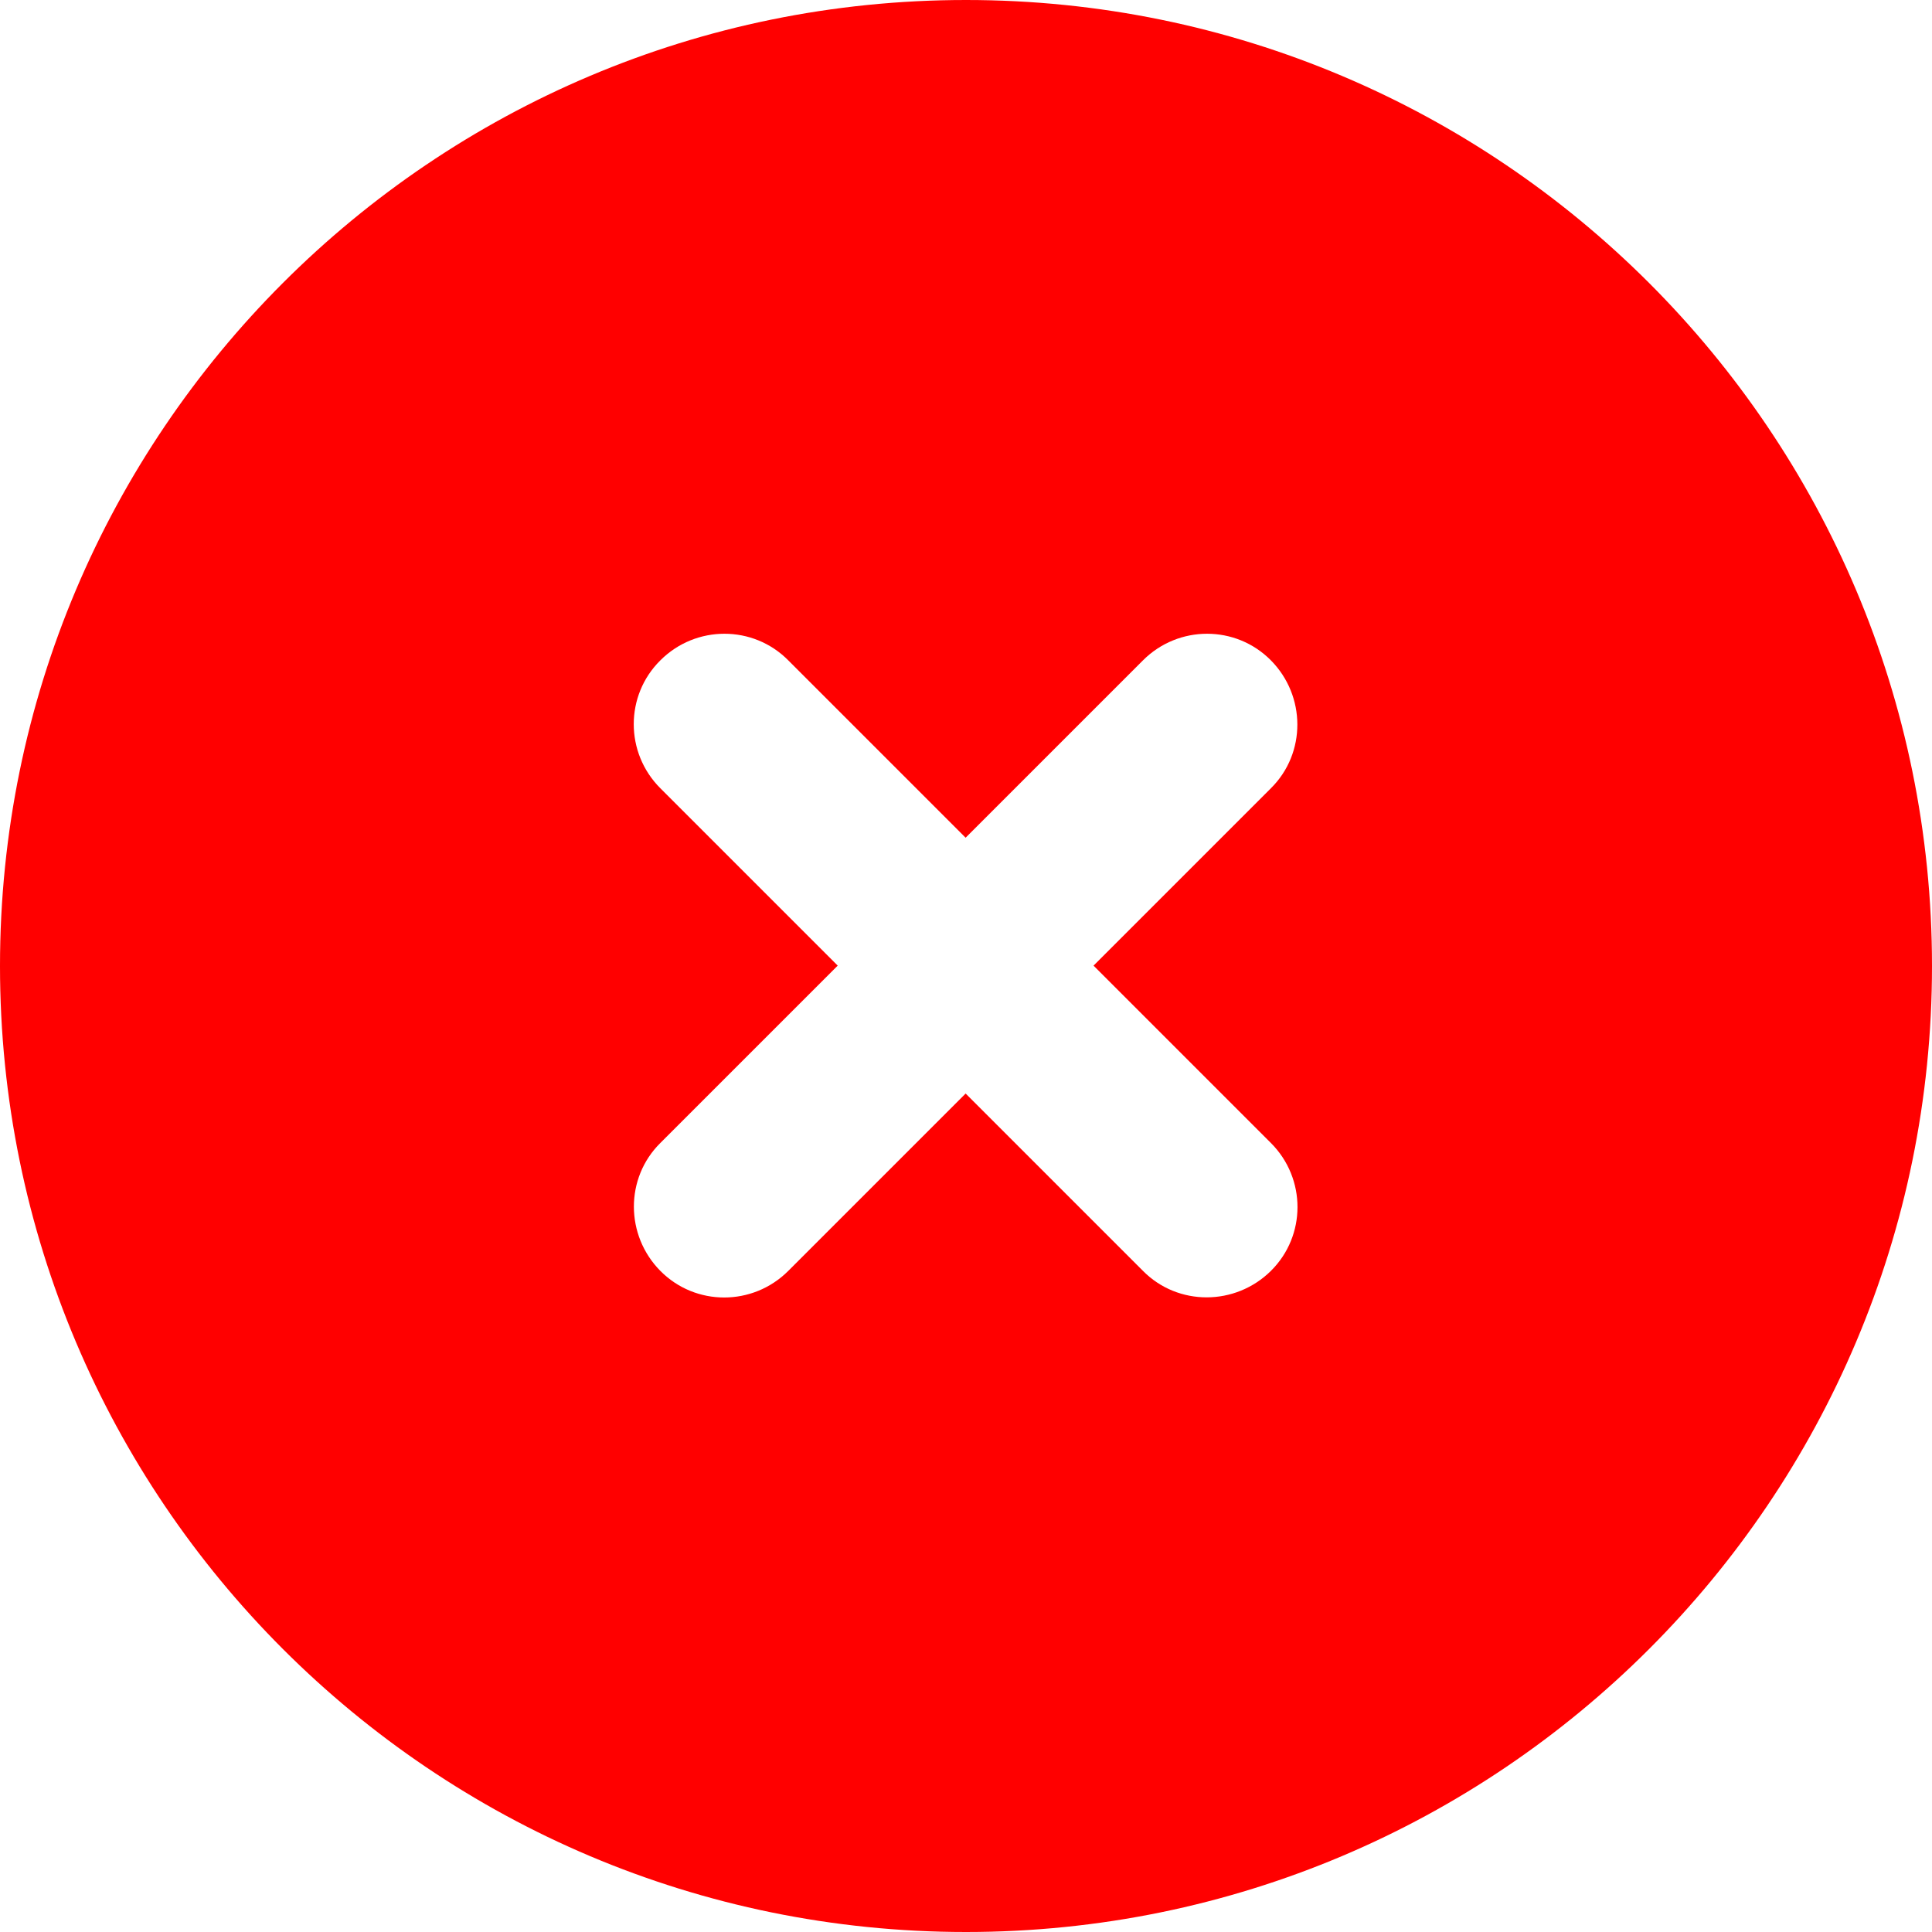
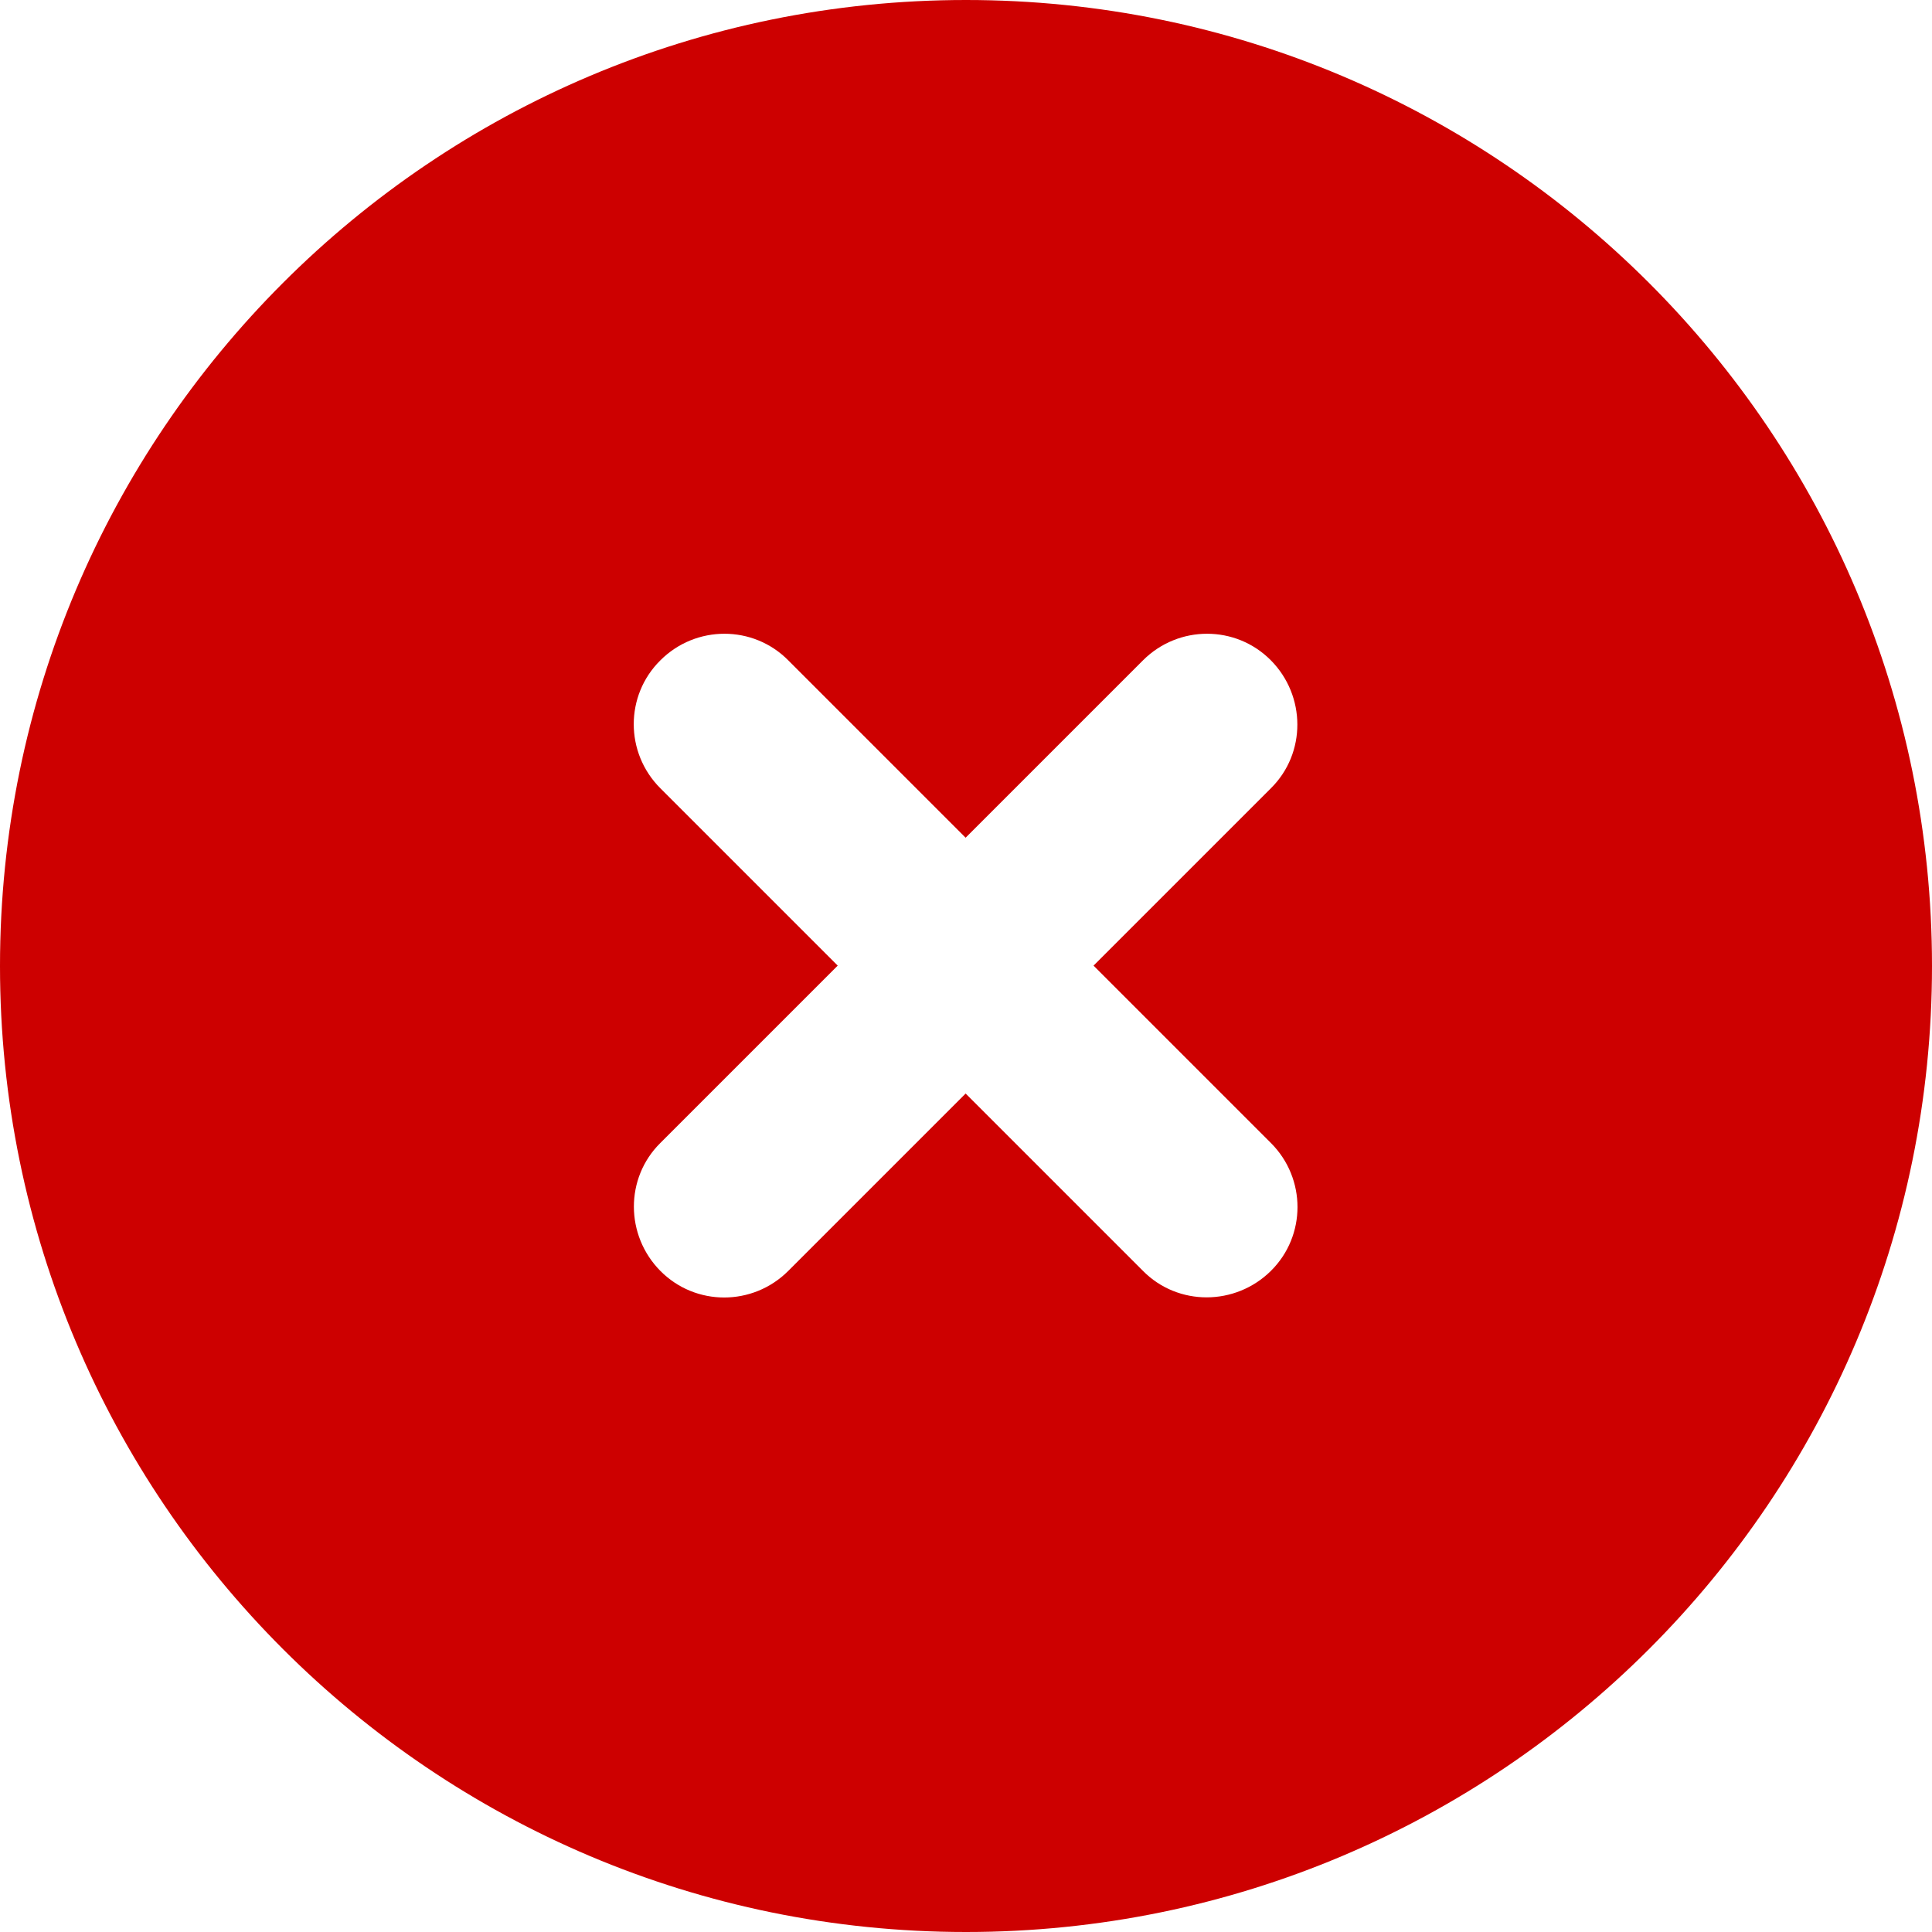
- <svg xmlns="http://www.w3.org/2000/svg" viewBox="0 0 512 512">
-   <path fill="#ff0000" d="M256 512A256 256 0 1 0 256 0a256 256 0 1 0 0 512zM175 175c9.4-9.4 24.6-9.4 33.9 0l47 47 47-47c9.4-9.4 24.6-9.4 33.9 0s9.4 24.6 0 33.9l-47 47 47 47c9.4 9.4 9.4 24.6 0 33.9s-24.6 9.4-33.9 0l-47-47-47 47c-9.4 9.4-24.6 9.4-33.9 0s-9.4-24.6 0-33.9l47-47-47-47c-9.4-9.4-9.4-24.6 0-33.9z" />
+ <svg xmlns="http://www.w3.org/2000/svg" fill="#9C0000" viewBox="0 0 512 512">
+   <path fill="#CD0000" d="M256 512A256 256 0 1 0 256 0a256 256 0 1 0 0 512zM175 175c9.4-9.4 24.6-9.4 33.9 0l47 47 47-47c9.4-9.4 24.6-9.4 33.9 0s9.4 24.6 0 33.9l-47 47 47 47c9.4 9.4 9.4 24.6 0 33.9s-24.6 9.4-33.9 0l-47-47-47 47c-9.4 9.4-24.6 9.4-33.9 0s-9.4-24.6 0-33.9l47-47-47-47c-9.4-9.4-9.4-24.6 0-33.9z" />
</svg>
